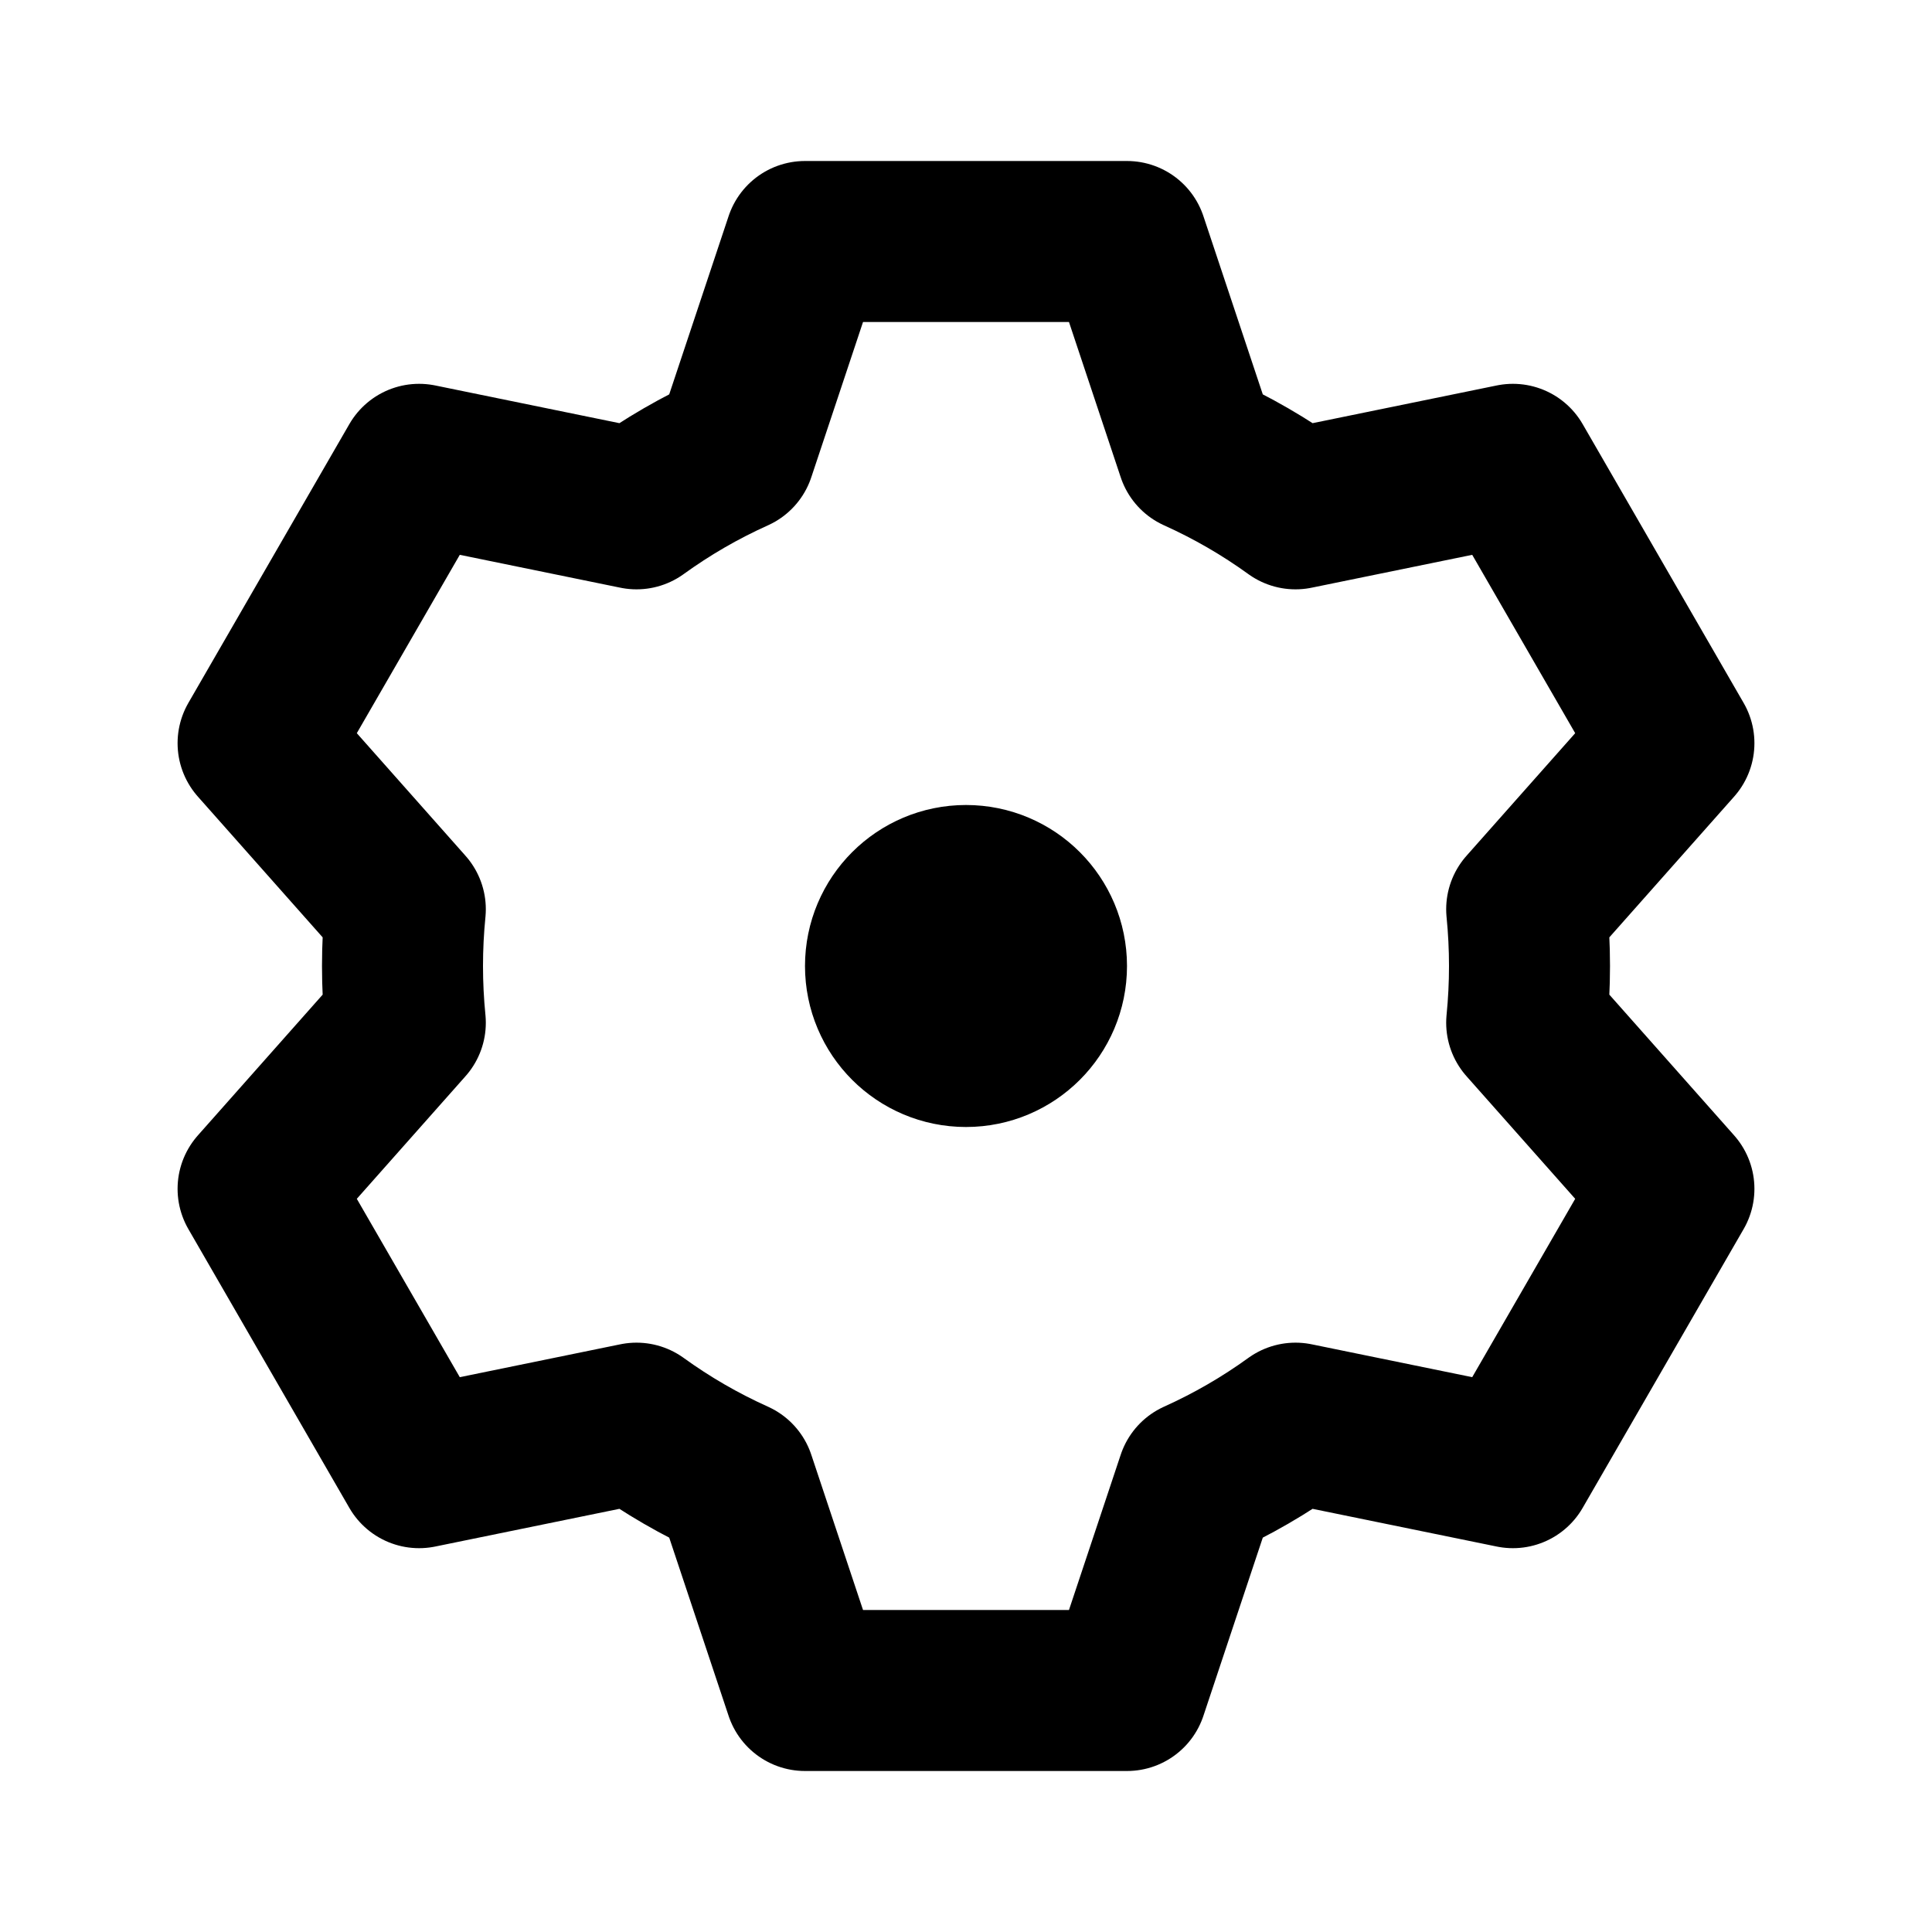
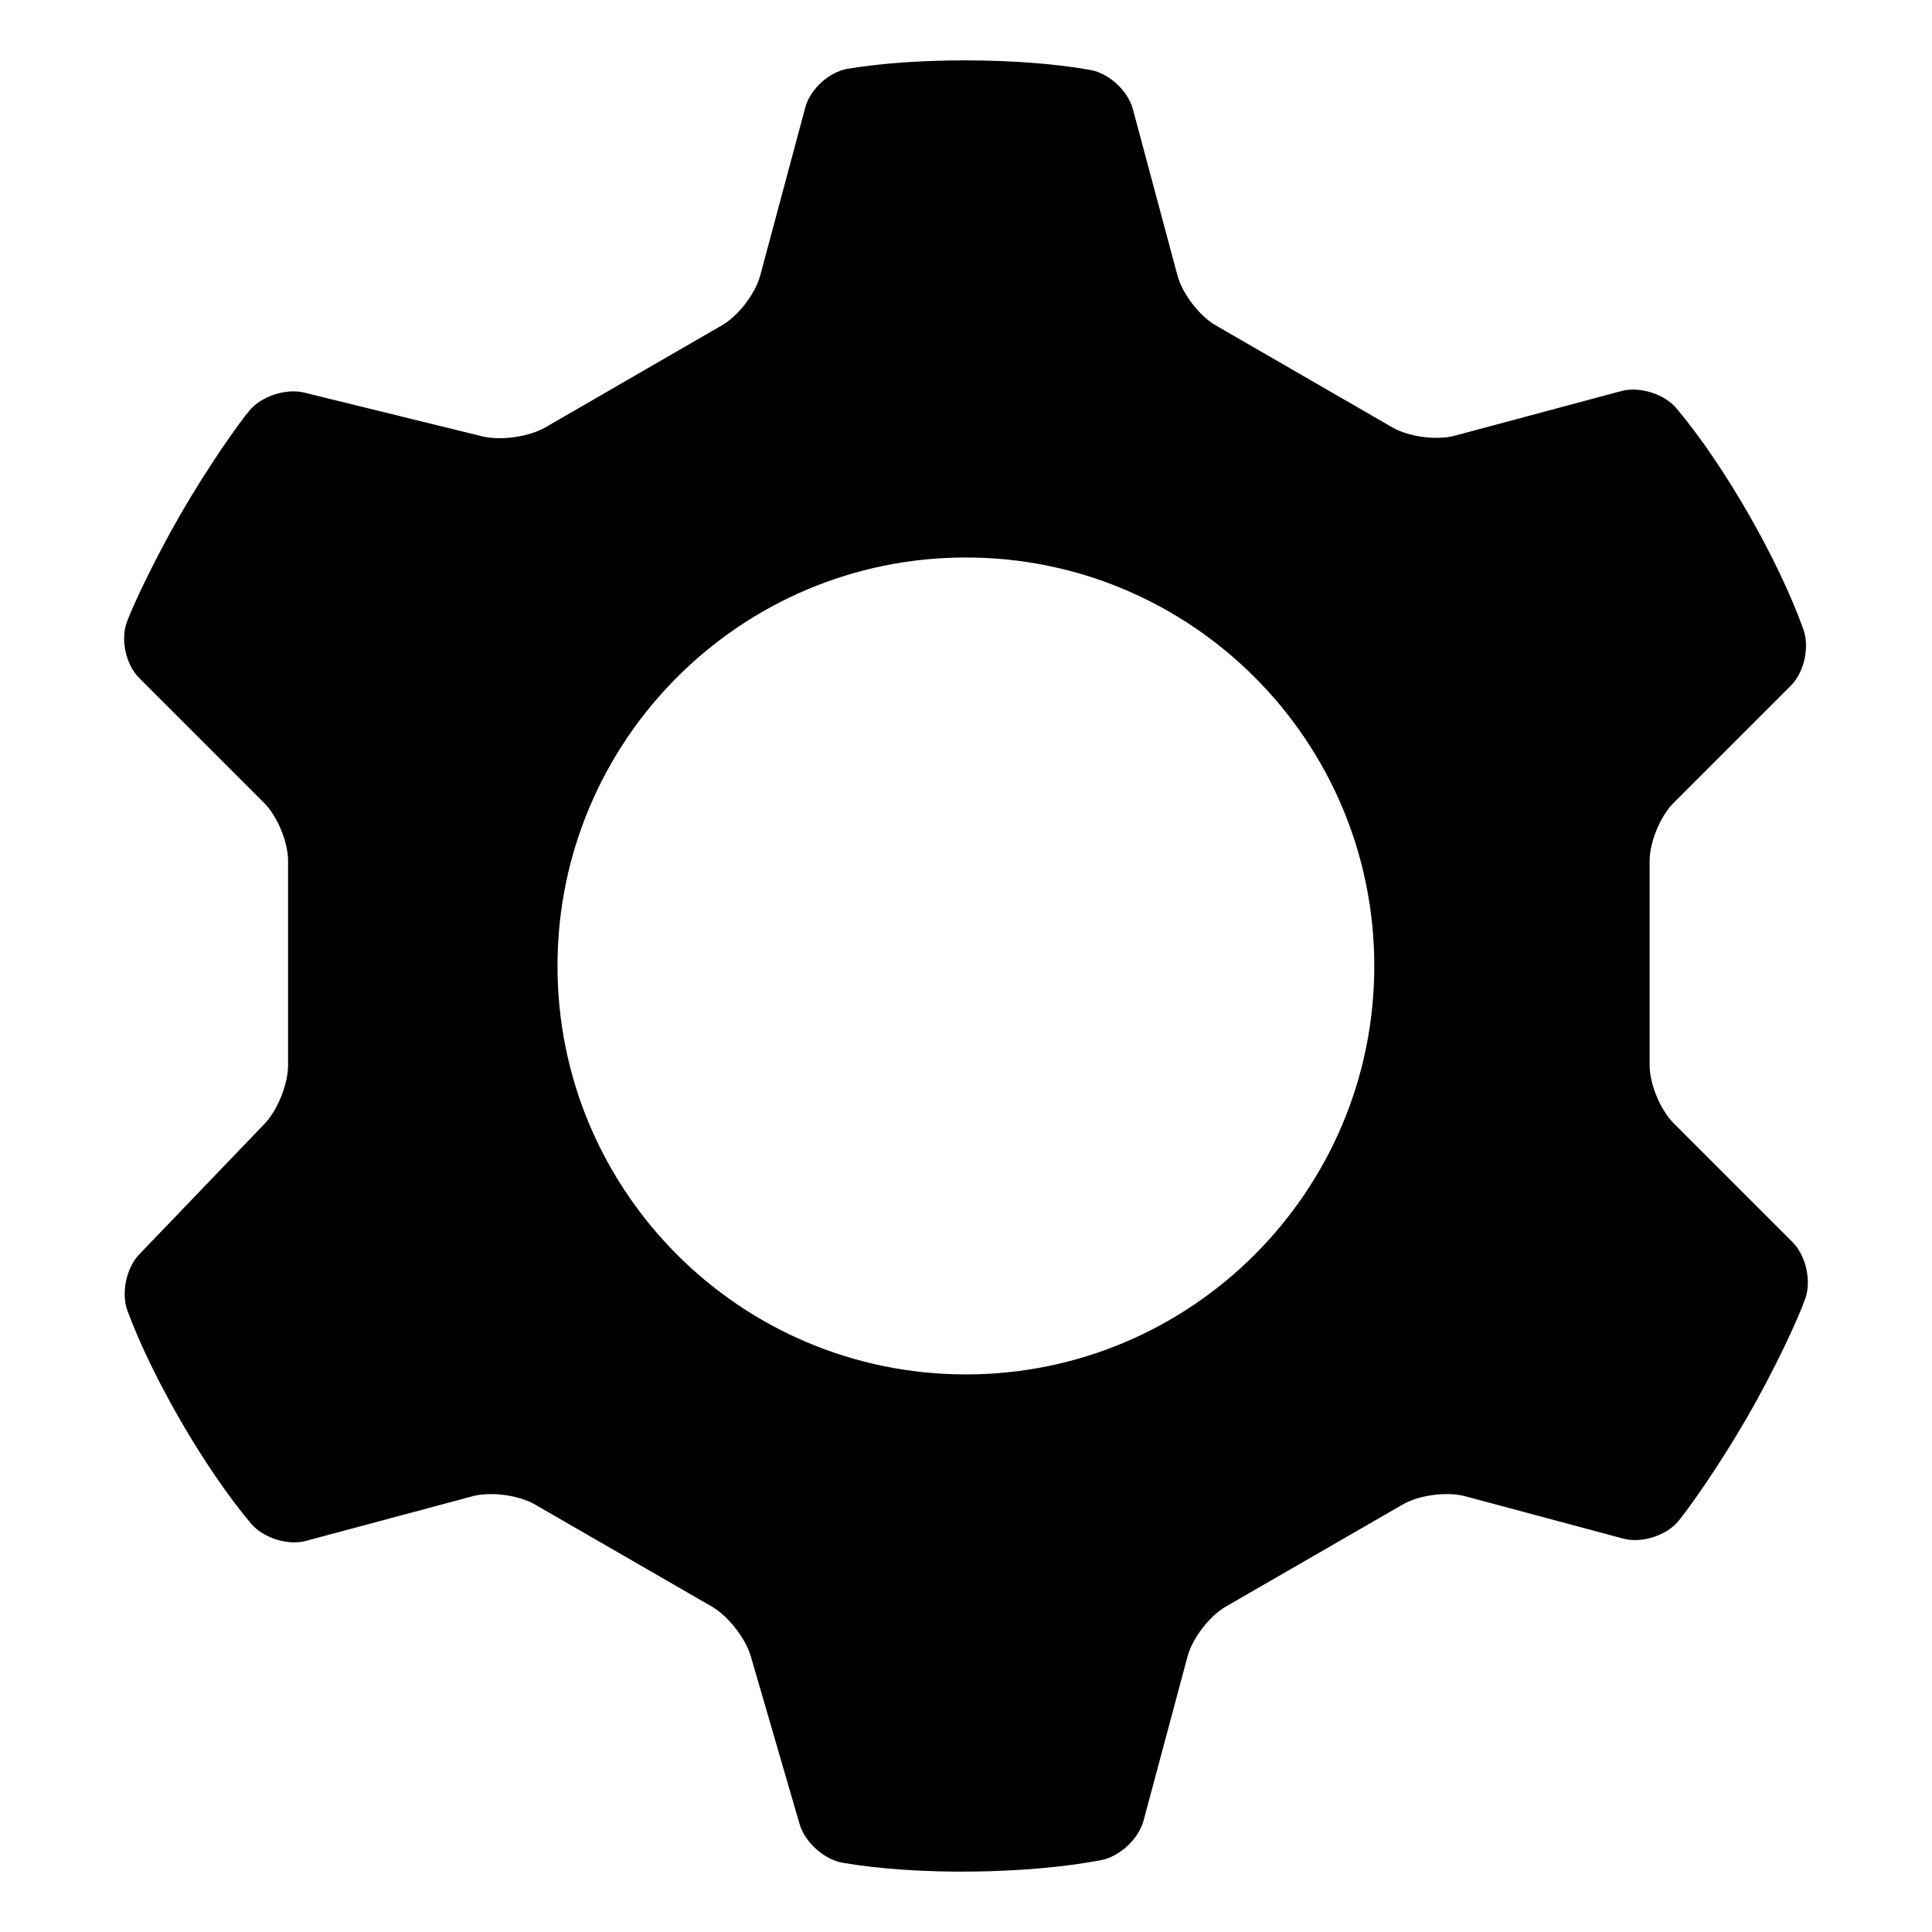
- <svg xmlns="http://www.w3.org/2000/svg" width="800px" height="800px" viewBox="0 0 24 24" role="img" aria-labelledby="settingsIconTitle" stroke="#000000" stroke-width="2" stroke-linecap="round" stroke-linejoin="round" fill="none" color="#000000">
-   <path d="M5.035,12.705 C5.012,12.473 5,12.238 5,12 C5,11.762 5.012,11.527 5.035,11.295 L3.206,9.232 L5.206,5.768 L7.907,6.321 C8.287,6.046 8.696,5.809 9.129,5.614 L10,3 L14,3 L14.871,5.614 C15.304,5.809 15.713,6.046 16.093,6.321 L18.794,5.768 L20.794,9.232 L18.965,11.295 C18.988,11.527 19,11.762 19,12 C19,12.238 18.988,12.473 18.965,12.705 L20.794,14.768 L18.794,18.232 L16.093,17.679 C15.713,17.954 15.304,18.191 14.871,18.386 L14,21 L10,21 L9.129,18.386 C8.696,18.191 8.287,17.954 7.907,17.679 L5.206,18.232 L3.206,14.768 L5.035,12.705 Z" />
-   <circle cx="12" cy="12" r="1" />
+ <svg xmlns="http://www.w3.org/2000/svg" width="18" height="18" viewBox="0 0 18 18" fill="none">
+   <path fill-rule="evenodd" clip-rule="evenodd" d="M10.261 17.33C9.58 17.461 8.552 17.476 7.851 17.355C7.678 17.325 7.499 17.164 7.45 16.996L6.995 15.431C6.946 15.263 6.783 15.055 6.632 14.968L4.984 14.017C4.832 13.929 4.572 13.895 4.403 13.94L2.851 14.356C2.682 14.402 2.453 14.329 2.34 14.196C1.906 13.682 1.414 12.827 1.188 12.213C1.127 12.049 1.176 11.813 1.297 11.687L2.465 10.47C2.586 10.344 2.684 10.099 2.684 9.924V8.021C2.684 7.846 2.584 7.603 2.46 7.48L1.296 6.316C1.173 6.193 1.121 5.959 1.182 5.795C1.236 5.648 1.439 5.212 1.684 4.788C1.934 4.355 2.217 3.953 2.324 3.825C2.436 3.691 2.665 3.616 2.835 3.658L4.496 4.066C4.666 4.107 4.927 4.07 5.079 3.983L6.726 3.031C6.878 2.944 7.038 2.736 7.083 2.566L7.503 1C7.548 0.831 7.725 0.67 7.897 0.641C8.532 0.534 9.508 0.535 10.16 0.652C10.332 0.683 10.508 0.845 10.554 1.014L10.97 2.566C11.015 2.736 11.175 2.944 11.326 3.031L12.974 3.983C13.126 4.07 13.386 4.105 13.555 4.059L15.107 3.643C15.276 3.598 15.505 3.67 15.618 3.803C16.07 4.339 16.573 5.223 16.802 5.865C16.861 6.03 16.809 6.264 16.685 6.388L15.593 7.48C15.469 7.603 15.369 7.846 15.369 8.021V9.924C15.369 10.099 15.469 10.341 15.593 10.465L16.701 11.573C16.825 11.697 16.878 11.932 16.82 12.097C16.756 12.28 16.539 12.753 16.274 13.211C16.024 13.644 15.741 14.047 15.634 14.175C15.522 14.308 15.293 14.381 15.124 14.335L13.65 13.94C13.48 13.895 13.22 13.929 13.069 14.017L11.421 14.968C11.269 15.055 11.109 15.264 11.064 15.433L10.654 16.963C10.609 17.132 10.432 17.297 10.261 17.33ZM5.194 9C5.194 6.899 6.898 5.194 8.999 5.194C11.099 5.194 12.804 6.899 12.804 9C12.804 11.1 11.099 12.805 8.999 12.805C6.898 12.805 5.194 11.1 5.194 9Z" fill="#000" />
</svg>
